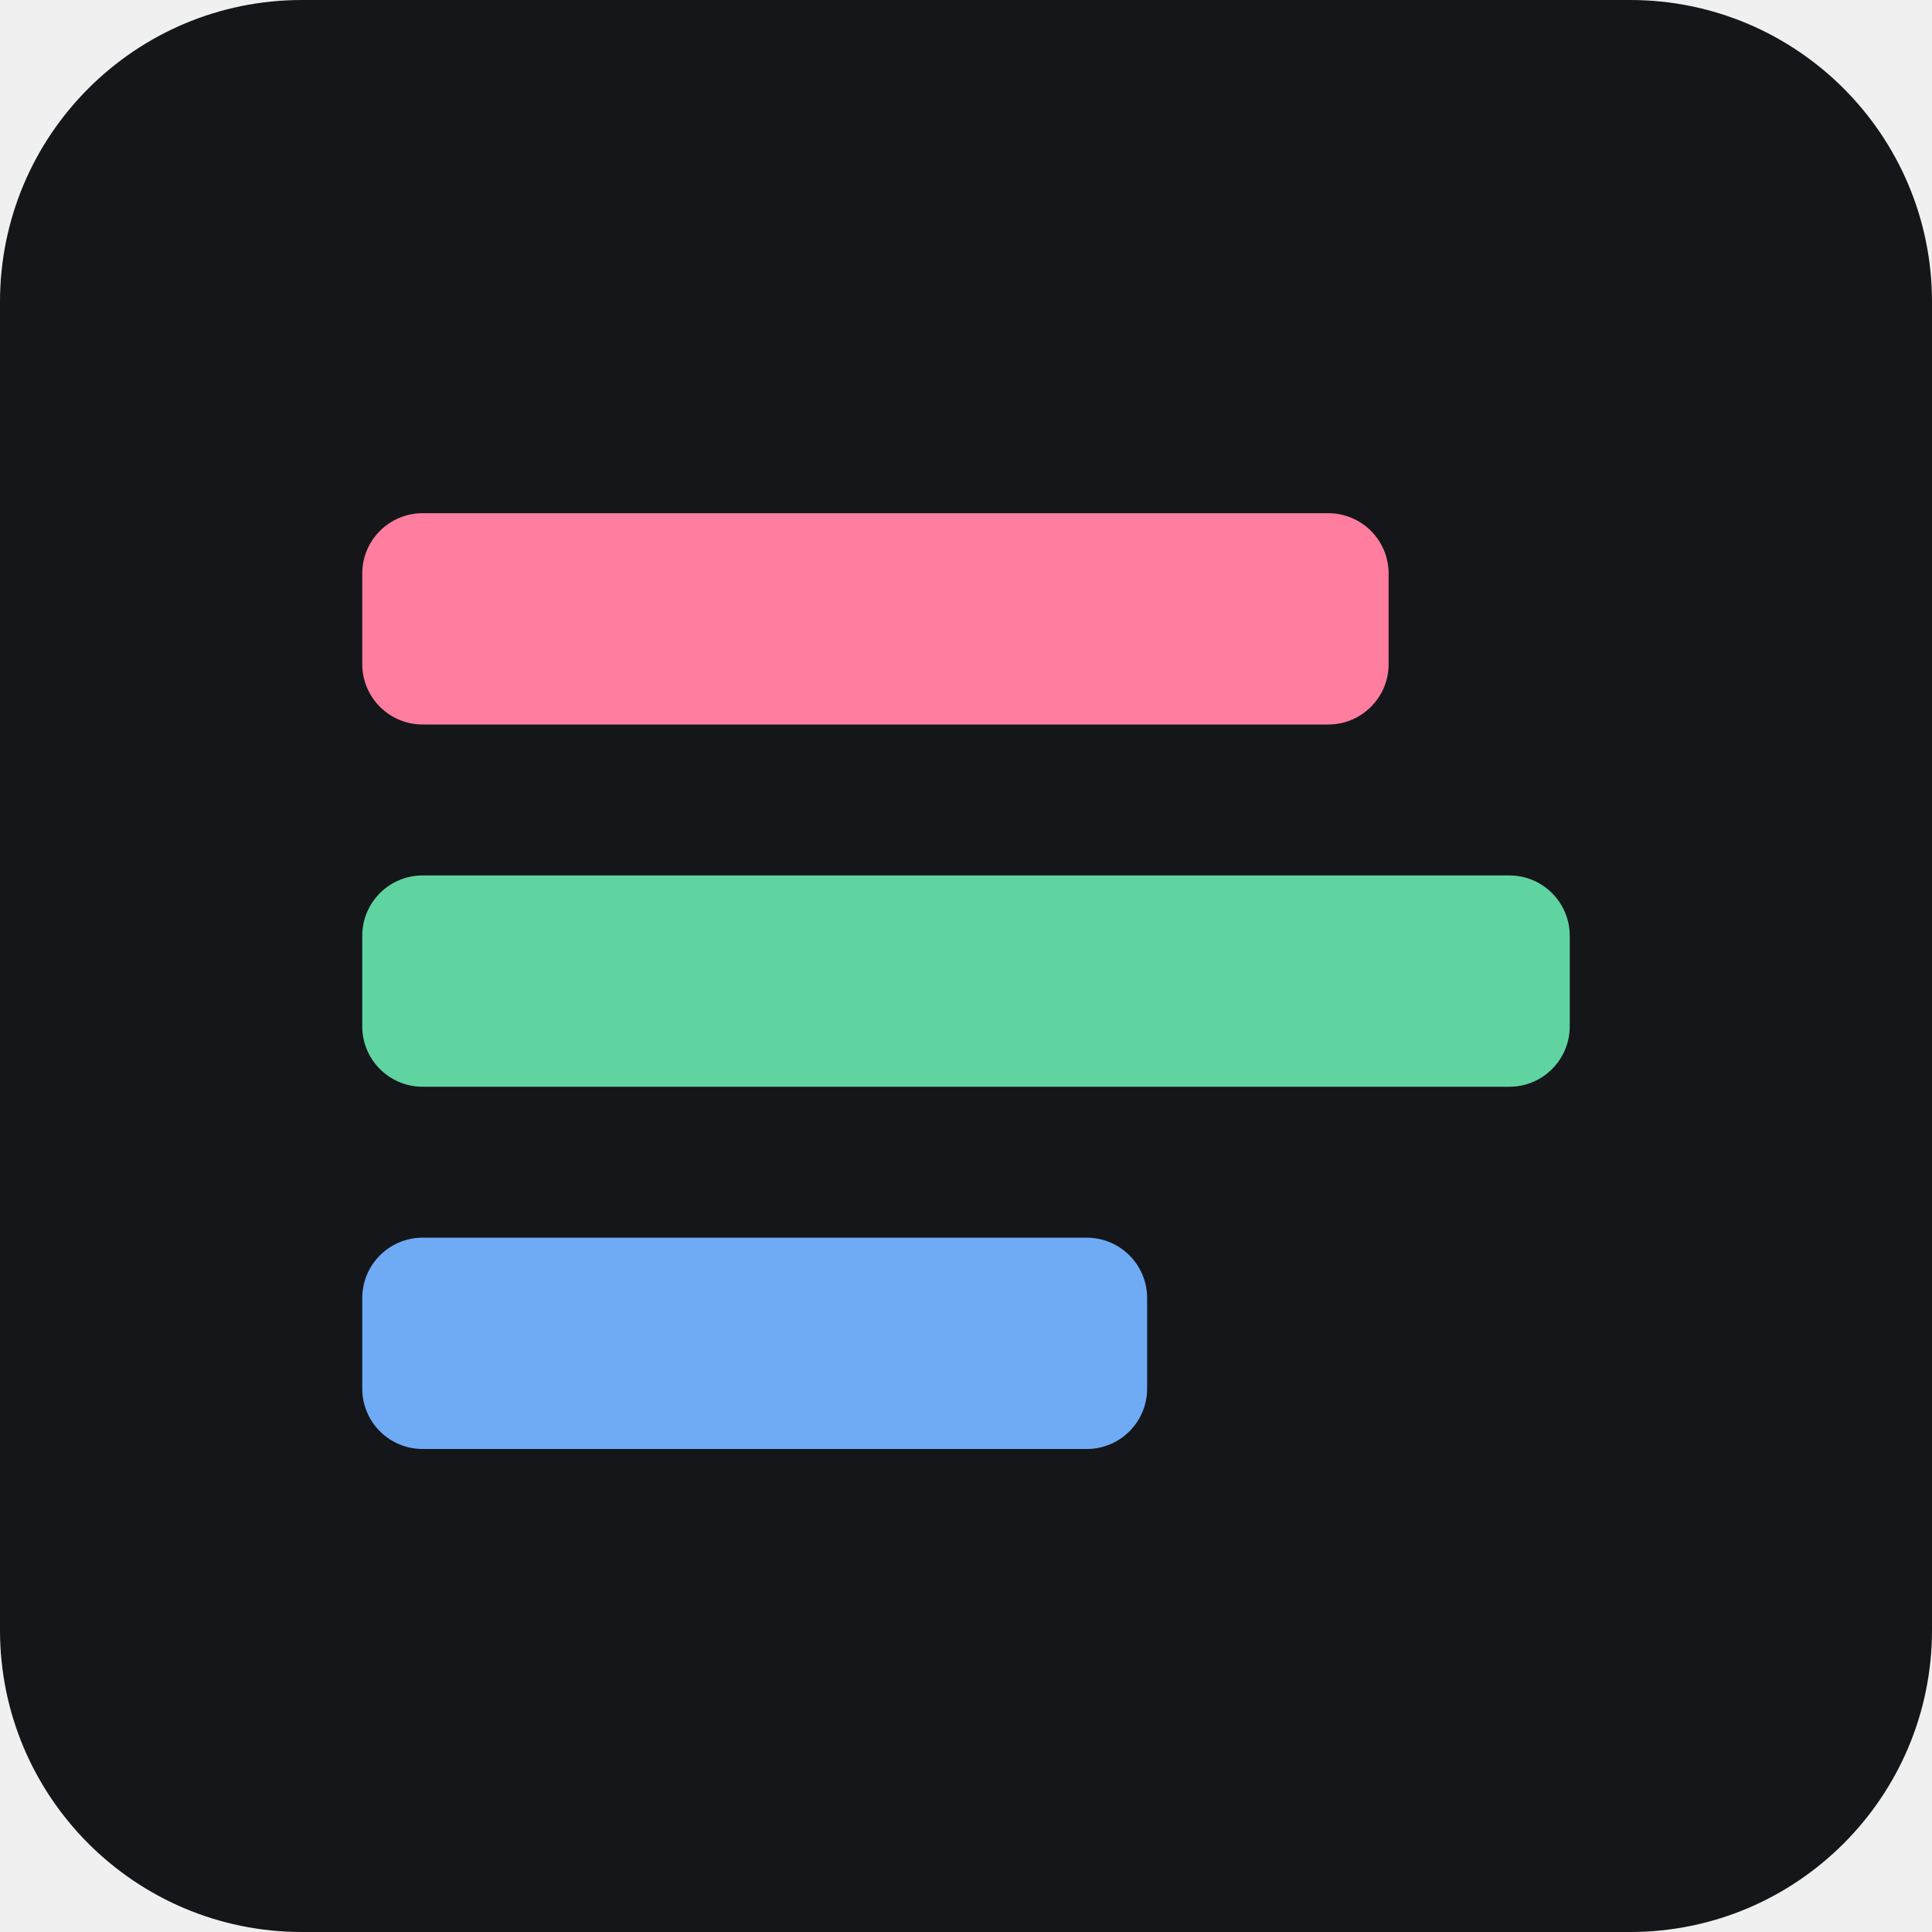
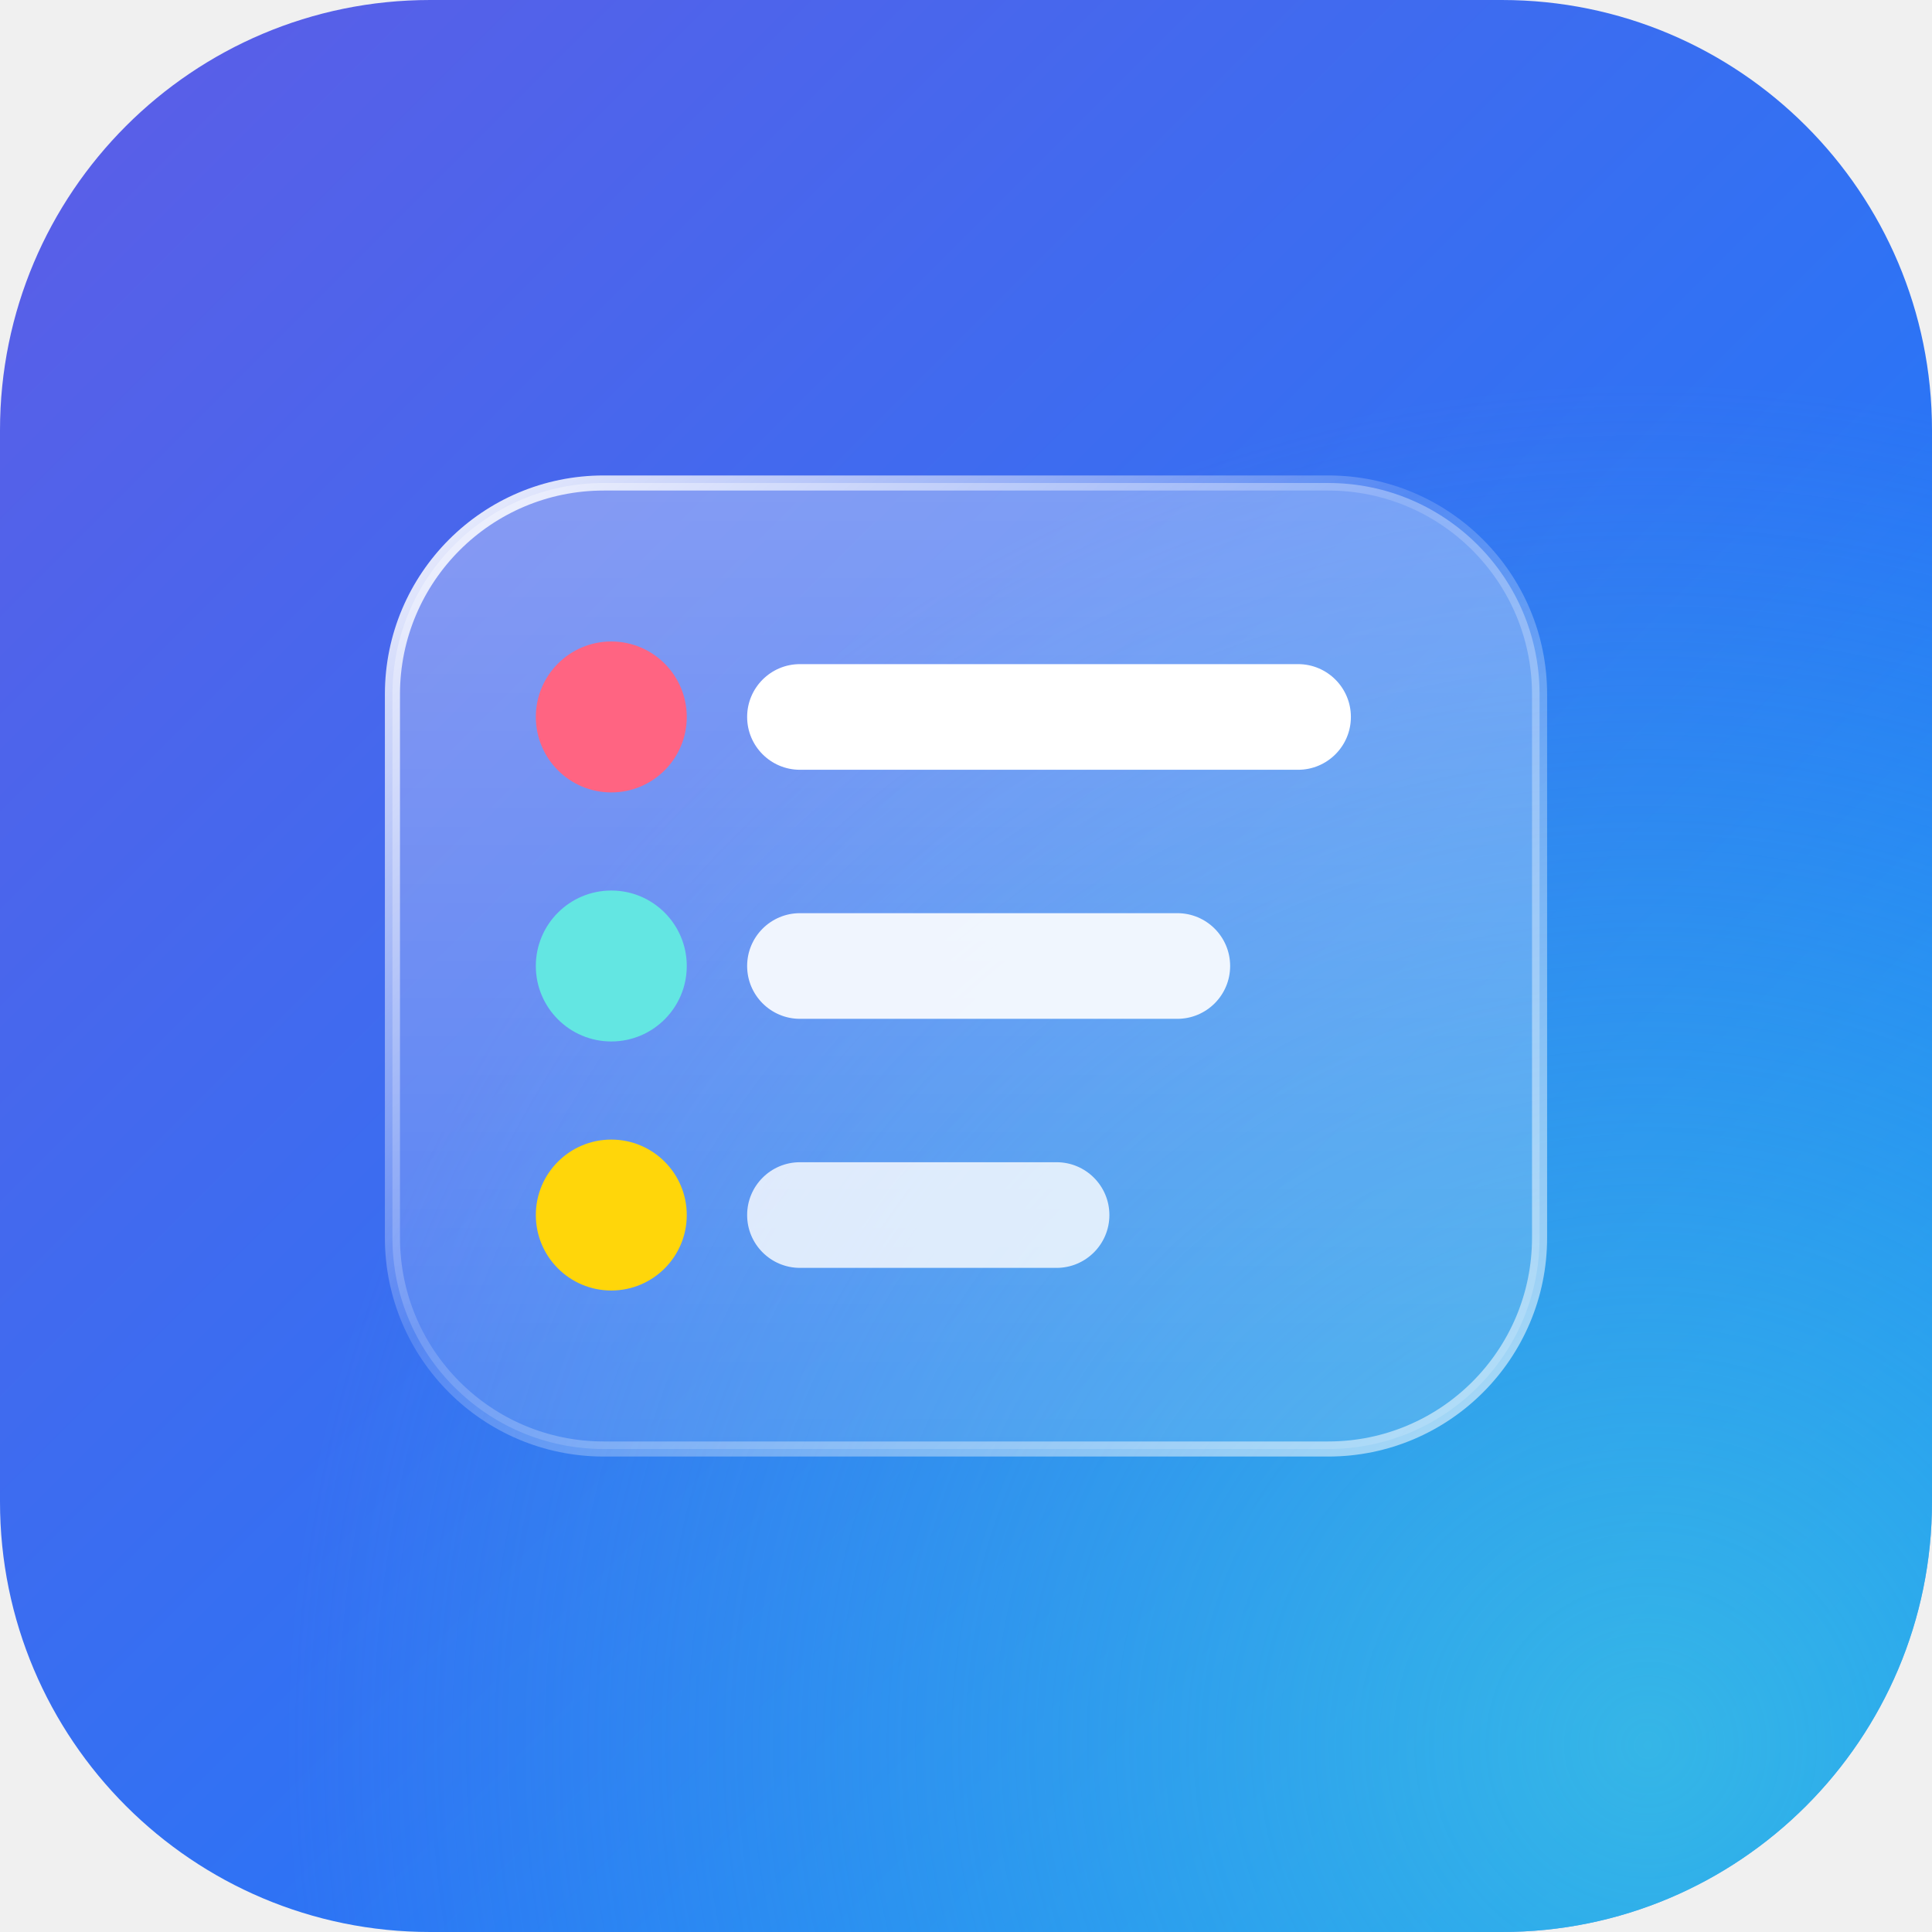
- <svg xmlns="http://www.w3.org/2000/svg" viewBox="0 0 64 64">
-   <rect width="64" height="64" rx="10" fill="#14161A" />
-   <rect x="12" y="17" width="34" height="7" rx="2" fill="#FF7D9F" />
-   <rect x="12" y="29" width="40" height="7" rx="2" fill="#5FD4A0" />
-   <rect x="12" y="41" width="26" height="7" rx="2" fill="#6FAAF5" />
+ <svg xmlns="http://www.w3.org/2000/svg" viewBox="0 0 512 512">
+   <defs>
+     <linearGradient id="bg" x1="0" y1="0" x2="1" y2="1">
+       <stop offset="0" stop-color="#5E5CE6" />
+       <stop offset="1" stop-color="#0A84FF" />
+     </linearGradient>
+     <radialGradient id="glow" cx="0.85" cy="0.9" r="0.7">
+       <stop offset="0" stop-color="#40C8E0" stop-opacity="0.75" />
+       <stop offset="1" stop-color="#40C8E0" stop-opacity="0" />
+     </radialGradient>
+     <linearGradient id="pane" x1="0" y1="0" x2="0" y2="1">
+       <stop offset="0" stop-color="#FFFFFF" stop-opacity="0.34" />
+       <stop offset="1" stop-color="#FFFFFF" stop-opacity="0.14" />
+     </linearGradient>
+     <linearGradient id="rim" x1="0" y1="0" x2="1" y2="1">
+       <stop offset="0" stop-color="#FFFFFF" stop-opacity="0.95" />
+       <stop offset="0.45" stop-color="#FFFFFF" stop-opacity="0.15" />
+       <stop offset="1" stop-color="#FFFFFF" stop-opacity="0.6" />
+     </linearGradient>
+   </defs>
+   <rect width="512" height="512" rx="114" fill="url(#bg)" />
+   <rect width="512" height="512" rx="114" fill="url(#glow)" />
+   <rect x="104" y="128" width="304" height="256" rx="56" fill="url(#pane)" stroke="url(#rim)" stroke-width="4" />
+   <circle cx="162" cy="190" r="20" fill="#FF6482" />
+   <rect x="198" y="176" width="160" height="28" rx="14" fill="#FFFFFF" />
+   <circle cx="162" cy="256" r="20" fill="#63E6E2" />
+   <rect x="198" y="242" width="128" height="28" rx="14" fill="#FFFFFF" fill-opacity="0.9" />
+   <circle cx="162" cy="322" r="20" fill="#FFD60A" />
+   <rect x="198" y="308" width="96" height="28" rx="14" fill="#FFFFFF" fill-opacity="0.8" />
</svg>
